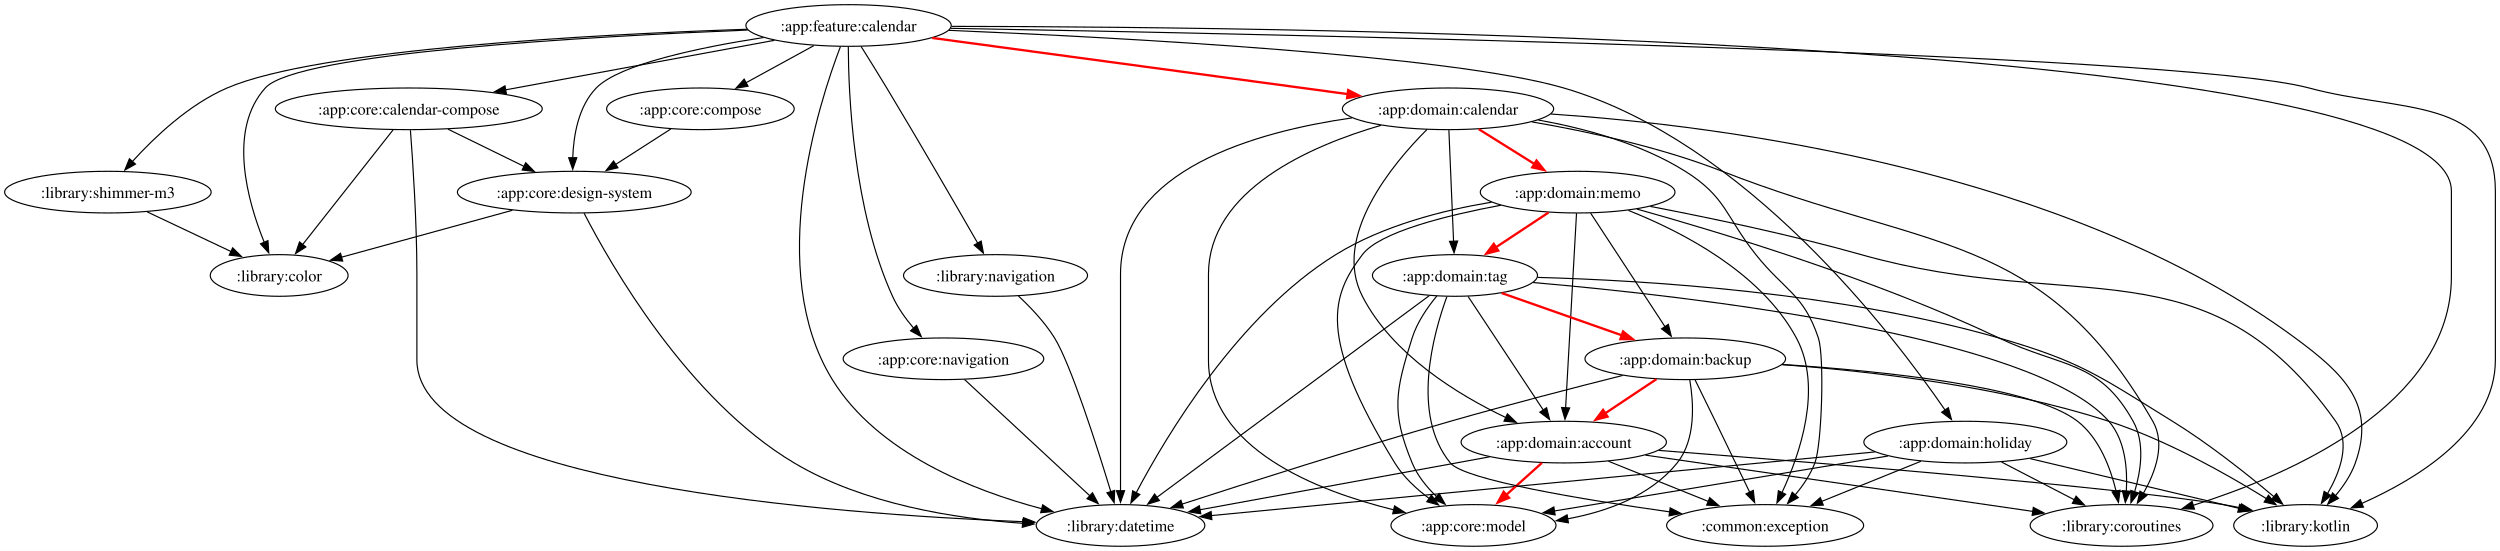
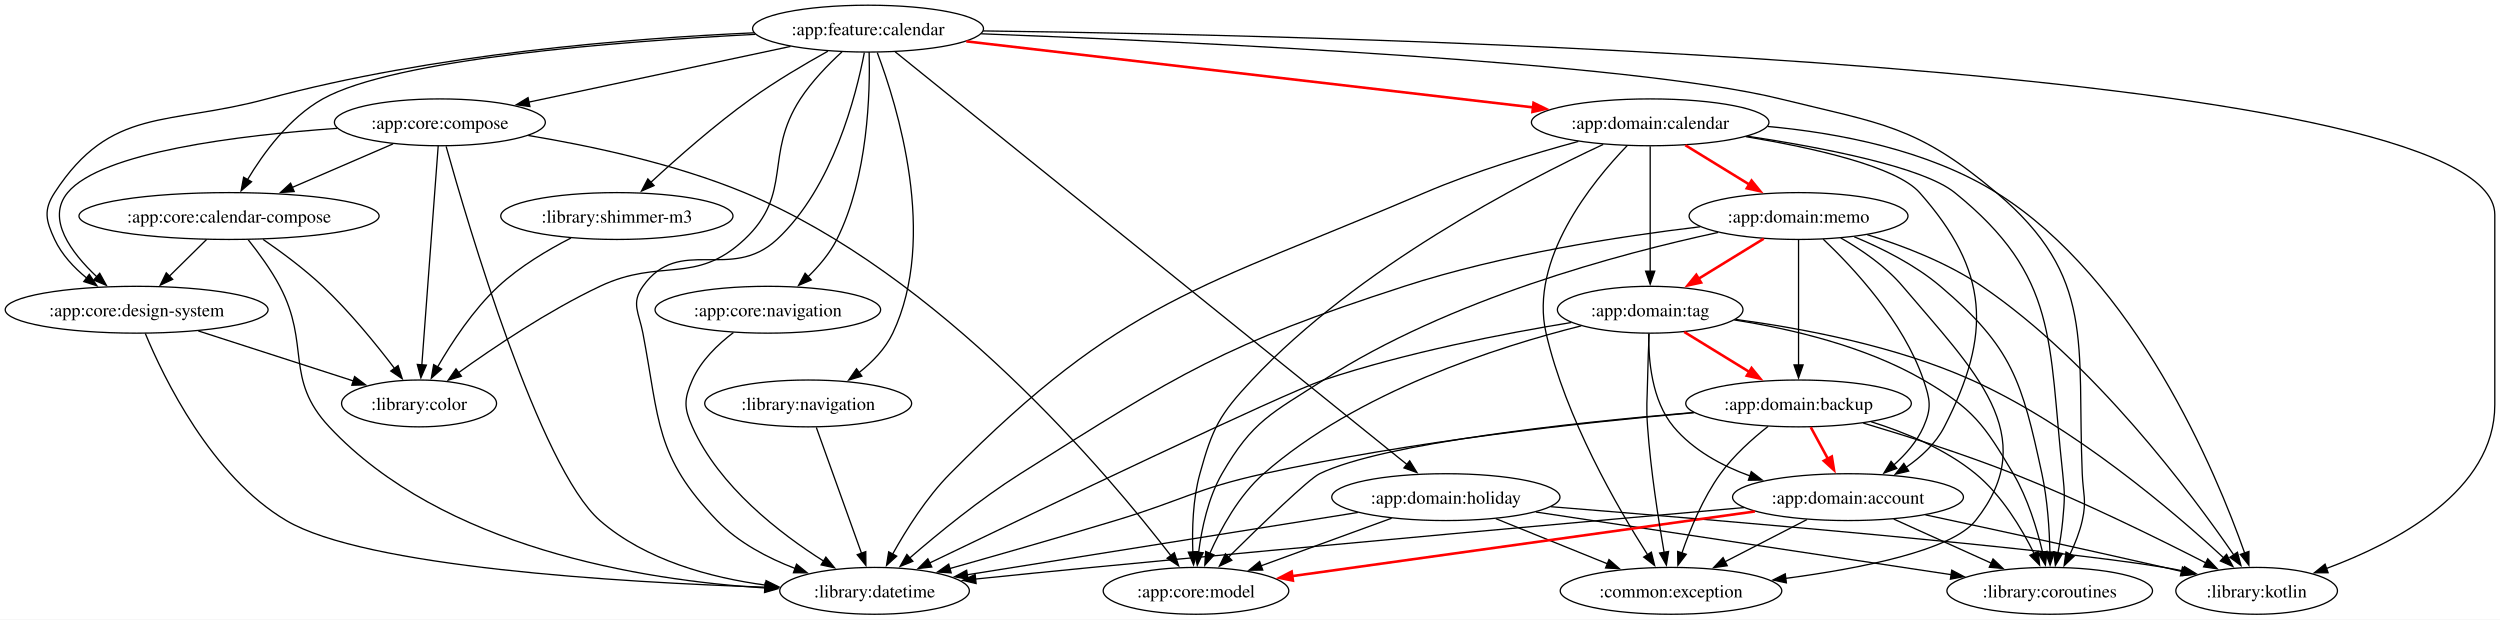
- <svg xmlns="http://www.w3.org/2000/svg" width="2880" height="476pt" viewBox="0 0 2160.23 476">
+ <svg xmlns="http://www.w3.org/2000/svg" width="1921pt" height="476pt" viewBox="0 0 1921 476">
  <g class="graph">
-     <path fill="#fff" d="M0 476V0h2160.23v476z" />
-     <g class="node" transform="translate(4 472)">
-       <ellipse cx="729.23" cy="-450" fill="none" stroke="#000" rx="88.71" ry="18" />
-       <text x="729.23" y="-444.95" font-family="Times,serif" font-size="14" text-anchor="middle">:app:feature:calendar</text>
-     </g>
-     <g class="node" transform="translate(4 472)">
-       <ellipse cx="601.23" cy="-378" fill="none" stroke="#000" rx="81.04" ry="18" />
-       <text x="601.23" y="-372.95" font-family="Times,serif" font-size="14" text-anchor="middle">:app:core:compose</text>
-     </g>
-     <g stroke="#000" class="edge">
-       <path fill="none" d="M703.21 39.41c-17.45 9.55-39.66 21.69-58.52 32.01" />
-       <path d="m646.39 74.48-10.46 1.73 7.1-7.87z" />
-     </g>
-     <g class="node" transform="translate(4 472)">
-       <ellipse cx="492.23" cy="-306" fill="none" stroke="#000" rx="101" ry="18" />
-       <text x="492.23" y="-300.95" font-family="Times,serif" font-size="14" text-anchor="middle">:app:core:design-system</text>
-     </g>
-     <g stroke="#000" class="edge">
-       <path fill="none" d="M659.73 32.39C604.57 40.95 535.25 55.4 515.23 76c-15.42 15.85-19.66 40.97-20.33 60.49" />
-       <path d="m498.4 136.28-3.53 9.99-3.47-10.01z" />
-     </g>
-     <g class="node" transform="translate(4 472)">
-       <ellipse cx="811.23" cy="-162" fill="none" stroke="#000" rx="86.67" ry="18" />
-       <text x="811.23" y="-156.95" font-family="Times,serif" font-size="14" text-anchor="middle">:app:core:navigation</text>
-     </g>
-     <g stroke="#000" class="edge">
-       <path fill="none" d="M733.01 40.26c.12 39.89 4.08 140.76 38.22 215.74 4.51 9.91 11.38 19.48 18.36 27.69" />
-       <path d="m791.99 281.13 4.09 9.77-9.29-5.09z" />
-     </g>
-     <g class="node" transform="translate(4 472)">
-       <ellipse cx="237.23" cy="-234" fill="none" stroke="#000" rx="59.54" ry="18" />
-       <text x="237.23" y="-228.95" font-family="Times,serif" font-size="14" text-anchor="middle">:library:color</text>
-     </g>
-     <g stroke="#000" class="edge">
-       <path fill="none" d="M646.1 25.93C509.23 31.45 256.54 45.66 229.23 76c-32.67 36.28-15.34 97.7-.92 133.28" />
-       <path d="m231.53 207.89.7 10.57-7.14-7.82z" />
-     </g>
-     <g class="node" transform="translate(4 472)">
-       <ellipse cx="1988.23" cy="-18" fill="none" stroke="#000" rx="62.1" ry="18" />
-       <text x="1988.23" y="-12.95" font-family="Times,serif" font-size="14" text-anchor="middle">:library:kotlin</text>
-     </g>
-     <g stroke="#000" class="edge">
-       <path fill="none" d="M821.36 24.45C1089.33 29.17 1882.91 45.59 1995.23 76c78.91 21.37 161 7.24 161 89v146c0 61.75-67.28 102.66-115.66 124.08" />
-       <path d="m2042.23 438.18-10.58.71 7.83-7.15z" />
-     </g>
-     <g class="node" transform="translate(4 472)">
-       <ellipse cx="856.23" cy="-234" fill="none" stroke="#000" rx="79.5" ry="18" />
-       <text x="856.23" y="-228.95" font-family="Times,serif" font-size="14" text-anchor="middle">:library:navigation</text>
-     </g>
-     <g stroke="#000" class="edge">
-       <path fill="none" d="M744.05 40.11c6.5 10.34 14.9 23.82 22.18 35.89 28.23 46.81 60.13 101.94 78.56 134.03" />
-       <path d="m847.81 208.26 1.94 10.41-8.01-6.93z" />
-     </g>
-     <g class="node" transform="translate(4 472)">
-       <ellipse cx="1829.23" cy="-18" fill="none" stroke="#000" rx="78.99" ry="18" />
-       <text x="1829.23" y="-12.95" font-family="Times,serif" font-size="14" text-anchor="middle">:library:coroutines</text>
-     </g>
-     <g stroke="#000" class="edge">
-       <path fill="none" d="M822.23 22.76c306 .31 1296 11.45 1296 142.24v74c0 110.73-139.29 171.23-223.11 197.61" />
-       <path d="m1896.21 439.93-10.59-.41 8.54-6.28z" />
-     </g>
-     <g class="node" transform="translate(4 472)">
-       <ellipse cx="964.23" cy="-18" fill="none" stroke="#000" rx="72.85" ry="18" />
-       <text x="964.23" y="-12.95" font-family="Times,serif" font-size="14" text-anchor="middle">:library:datetime</text>
-     </g>
-     <g stroke="#000" class="edge">
-       <path fill="none" d="M726.24 40.18C707.42 89.4 660.92 233.49 719.23 328c39.18 63.52 121.6 95.88 180.89 111.57" />
-       <path d="m900.97 436.17 8.84 5.85-10.56.94z" />
-     </g>
-     <g class="node" transform="translate(4 472)">
-       <ellipse cx="89.23" cy="-306" fill="none" stroke="#000" rx="89.23" ry="18" />
-       <text x="89.23" y="-300.95" font-family="Times,serif" font-size="14" text-anchor="middle">:library:shimmer-m3</text>
-     </g>
-     <g stroke="#000" class="edge">
-       <path fill="none" d="M645.54 25.25C514.57 29.68 274.83 42.26 196.23 76c-32.88 14.11-62.89 42.65-81.93 63.63" />
-       <path d="m117.08 141.77-9.24 5.18 3.99-9.81z" />
-     </g>
-     <g class="node" transform="translate(4 472)">
-       <ellipse cx="349.23" cy="-378" fill="none" stroke="#000" rx="115.33" ry="18" />
-       <text x="349.23" y="-372.95" font-family="Times,serif" font-size="14" text-anchor="middle">:app:core:calendar-compose</text>
-     </g>
-     <g stroke="#000" class="edge">
-       <path fill="none" d="M669.19 34.8c-63.94 11.78-162.54 29.94-232.57 42.84" />
-       <path d="m437.59 81.02-10.47-1.63 9.21-5.26z" />
-     </g>
-     <g class="node" transform="translate(4 472)">
-       <ellipse cx="1247.23" cy="-378" fill="none" stroke="#000" rx="91.27" ry="18" />
-       <text x="1247.23" y="-372.95" font-family="Times,serif" font-size="14" text-anchor="middle">:app:domain:calendar</text>
-     </g>
-     <g stroke="red" stroke-width="2" class="edge">
-       <path fill="none" d="M805.52 32.77c94.57 12.78 260.01 35.14 360.54 48.72" />
-       <path fill="red" d="m1164.95 77.81 9.44 4.81-10.38 2.13z" />
-     </g>
-     <g class="node" transform="translate(4 472)">
-       <ellipse cx="1694.23" cy="-90" fill="none" stroke="#000" rx="87.69" ry="18" />
-       <text x="1694.23" y="-84.95" font-family="Times,serif" font-size="14" text-anchor="middle">:app:domain:holiday</text>
-     </g>
-     <g stroke="#000" class="edge">
-       <path fill="none" d="M820.02 26.2c145.92 6.09 433.99 21.35 531.21 49.8 157.42 46.07 284.76 213.17 329.63 278.53" />
-       <path d="m1683.55 352.27 2.71 10.24-8.5-6.32z" />
-     </g>
-     <g stroke="#000" class="edge">
-       <path fill="none" d="M579.67 111.41c-14.28 9.17-32.29 20.74-47.92 30.78" />
-       <path d="m533.96 144.93-10.31 2.46 6.52-8.35z" />
-     </g>
-     <g stroke="#000" class="edge">
-       <path fill="none" d="M442.77 181.67c-43.4 11.92-104.3 28.64-147.78 40.57" />
-       <path d="m296.09 225.57-10.57-.73 8.71-6.02z" />
-     </g>
-     <g stroke="#000" class="edge">
-       <path fill="none" d="M504.72 184.23c22.69 44.01 89.3 160.97 181.51 215.77 59.94 35.63 138.64 48.14 197.67 52.16" />
-       <path d="m883.77 448.65 9.77 4.1-10.19 2.88z" />
-     </g>
-     <g stroke="#000" class="edge">
-       <path fill="none" d="M833.38 327.85c26.91 24.98 77.55 71.98 108.54 100.73" />
-       <path d="m944.04 425.78 4.95 9.37-9.71-4.24z" />
-     </g>
-     <g stroke="#000" class="edge">
-       <path fill="none" d="M880.03 255.76c10.45 9.7 22.81 22.66 31.2 36.24 14.03 22.73 36.55 93.24 48.66 133" />
-       <path d="m963.17 423.76-.46 10.59-6.24-8.56z" />
-     </g>
-     <g stroke="#000" class="edge">
-       <path fill="none" d="M127.18 183.06c21.61 10.22 49.74 23.53 72.65 34.36" />
-       <path d="m201.04 214.12 7.55 7.44-10.54-1.11z" />
-     </g>
-     <g stroke="#000" class="edge">
-       <path fill="none" d="M387.11 111.59c19.65 9.61 44.58 21.82 65.66 32.14" />
-       <path d="m454.27 140.57 7.44 7.54-10.52-1.26z" />
-     </g>
-     <g stroke="#000" class="edge">
-       <path fill="none" d="M339.72 112.13c-19.53 24.76-55.79 70.73-78.45 99.45" />
-       <path d="m264.31 213.38-8.94 5.68 3.45-10.02z" />
-     </g>
-     <g stroke="#000" class="edge">
-       <path fill="none" d="M354.64 112.48c2.05 26.78 5.59 79.6 5.59 124.52v74c0 106.43 357.72 133.13 524.38 139.8" />
-       <path d="m884.42 447.29 9.86 3.88-10.13 3.11z" />
-     </g>
-     <g stroke="#000" class="edge">
-       <path fill="none" d="M1340.09 98.49c147.34 9.91 445.53 47.93 643.14 193.51 42.89 31.6 69.8 57.79 52 108-3.67 10.33-10.3 20.12-17.28 28.41" />
-       <path d="m2020.7 430.59-9.31 5.05 4.12-9.75z" />
-     </g>
-     <g stroke="#000" class="edge">
-       <path fill="none" d="M1323.7 105.29c47.81 8.21 111.23 21.85 164.53 42.71 178.03 69.68 276.61 50.31 372 216 11.16 19.39 2.33 43.87-8.13 62.24" />
-       <path d="m1855.1 428.05-8.23 6.67 2.27-10.35z" />
-     </g>
-     <g stroke="#000" class="edge">
-       <path fill="none" d="M1168.23 101.85c-83.51 11.98-200 44.86-200 135.15v187.31" />
-       <path d="m971.73 424-3.5 10-3.5-10z" />
-     </g>
-     <g class="node" transform="translate(4 472)">
-       <ellipse cx="1269.23" cy="-18" fill="none" stroke="#000" rx="71.31" ry="18" />
-       <text x="1269.23" y="-12.95" font-family="Times,serif" font-size="14" text-anchor="middle">:app:core:model</text>
-     </g>
-     <g stroke="#000" class="edge">
-       <path fill="none" d="M1193.29 108.25c-61.24 17.83-149.06 56.08-149.06 128.75v74c0 76.22 92.75 112.94 160.2 129.56" />
-       <path d="m1205.03 437.11 8.94 5.7-10.54 1.11z" />
-     </g>
-     <g class="node" transform="translate(4 472)">
-       <ellipse cx="1521.23" cy="-18" fill="none" stroke="#000" rx="85.13" ry="18" />
-       <text x="1521.23" y="-12.95" font-family="Times,serif" font-size="14" text-anchor="middle">:common:exception</text>
-     </g>
-     <g stroke="#000" class="edge">
-       <path fill="none" d="M1329.21 103.68c40.29 7.22 88.87 20.38 127.02 44.32 35.52 22.29 34.85 39.21 61 72 24.93 31.27 41.35 34.05 54 72 5.35 16.08 3.06 91.97-3 108-3.78 9.98-10.23 19.51-16.99 27.65" />
-       <path d="m1553.87 429.96-9.28 5.13 4.06-9.79z" />
-     </g>
-     <g class="node" transform="translate(4 472)">
-       <ellipse cx="1347.23" cy="-90" fill="none" stroke="#000" rx="88.71" ry="18" />
-       <text x="1347.23" y="-84.95" font-family="Times,serif" font-size="14" text-anchor="middle">:app:domain:account</text>
-     </g>
-     <g stroke="#000" class="edge">
-       <path fill="none" d="M1233.22 111.68c-29.55 29.49-82.53 92.59-55.99 144.32 25.82 50.34 82.38 84.99 124.04 104.82" />
-       <path d="m1302.52 357.55 7.62 7.36-10.55-1.01z" />
-     </g>
-     <g class="node" transform="translate(4 472)">
-       <ellipse cx="1359.23" cy="-306" fill="none" stroke="#000" rx="84.11" ry="18" />
-       <text x="1359.23" y="-300.95" font-family="Times,serif" font-size="14" text-anchor="middle">:app:domain:memo</text>
-     </g>
-     <g stroke="red" stroke-width="2" class="edge">
-       <path fill="none" d="M1277.77 111.59c14.78 9.24 33.4 20.87 49.48 30.92" />
-       <path fill="red" d="m1327.68 138.66 6.63 8.27-10.34-2.34z" />
-     </g>
-     <g class="node" transform="translate(4 472)">
-       <ellipse cx="1253.23" cy="-234" fill="none" stroke="#000" rx="71.31" ry="18" />
-       <text x="1253.23" y="-228.95" font-family="Times,serif" font-size="14" text-anchor="middle">:app:domain:tag</text>
-     </g>
-     <g stroke="#000" class="edge">
-       <path fill="none" d="M1251.96 112.41c1.01 23.98 2.85 67.45 4.06 96.17" />
-       <path d="m1259.51 208.24-3.07 10.14-3.92-9.85z" />
-     </g>
-     <g stroke="#000" class="edge">
-       <path fill="none" d="M1754.14 396.26c45.1 10.71 110.19 26.17 167.09 39.74 4.31 1.03 8.77 2.1 13.26 3.17" />
-       <path d="m1935.25 435.75 8.91 5.73-10.54 1.08z" />
-     </g>
-     <g stroke="#000" class="edge">
-       <path fill="none" d="M1729.54 399.24c18.7 9.69 42.67 22.12 62.85 32.59" />
-       <path d="m1793.94 428.69 7.27 7.71-10.49-1.5z" />
-     </g>
-     <g stroke="#000" class="edge">
-       <path fill="none" d="M1620.1 390.49c-140.29 13.45-433.33 41.55-573.68 55.01" />
-       <path d="m1047.16 448.95-10.29-2.53 9.62-4.44z" />
-     </g>
-     <g stroke="#000" class="edge">
-       <path fill="none" d="M1631.35 394.01c-78.7 12.97-208.74 34.39-288.58 47.54" />
-       <path d="m1343.78 444.93-10.44-1.83 9.3-5.08z" />
-     </g>
-     <g stroke="#000" class="edge">
-       <path fill="none" d="M1659.83 398.54c-25.31 10.24-58.67 23.74-85.85 34.73" />
-       <path d="m1575.5 436.43-10.58.51 7.95-6.99z" />
-     </g>
-     <g stroke="#000" class="edge">
-       <path fill="none" d="M1433.42 389.19c134.59 10.39 396.19 31.66 487.81 46.81 4.91.81 9.99 1.78 15.07 2.83" />
-       <path d="m1936.85 435.36 9.02 5.55-10.51 1.29z" />
-     </g>
-     <g stroke="#000" class="edge">
-       <path fill="none" d="M1421.83 393.25c89.36 12.98 242.71 35.25 334.82 48.63" />
-       <path d="m1756.96 438.39 9.39 4.9-10.4 2.02z" />
-     </g>
-     <g stroke="#000" class="edge">
-       <path fill="none" d="M1287.12 394.72c-69.33 12.67-179.44 32.79-250.43 45.77" />
-       <path d="m1037.6 443.88-10.46-1.65 9.2-5.24z" />
-     </g>
-     <g stroke="red" stroke-width="2" class="edge">
-       <path fill="none" d="M1332.34 399.95c-9.58 8.59-21.39 19.19-31.93 28.65" />
-       <path fill="red" d="m1303.97 430.11-9.78 4.08 5.1-9.28z" />
-     </g>
-     <g stroke="#000" class="edge">
-       <path fill="none" d="M1389.84 398.54c25.46 10.24 59.02 23.74 86.35 34.73" />
-       <path d="m1477.34 429.96 7.97 6.98-10.58-.48z" />
-     </g>
-     <g stroke="#000" class="edge">
-       <path fill="none" d="M1425.93 178.33c49.82 9.53 121.05 24.36 182.3 41.67 185.85 52.52 298.33-13.58 410 144 13.11 18.51 3.91 43.6-7.01 62.43" />
-       <path d="m2014.19 428.27-8.28 6.61 2.36-10.33z" />
-     </g>
-     <g stroke="#000" class="edge">
-       <path fill="none" d="M1414.39 180.62c71.76 19.99 205.54 60.46 312.84 111.38 54.81 26.02 86.5 18.97 116 72 10.32 18.57 6.78 42.67 1.23 61.11" />
-       <path d="m1847.86 425.98-6.53 8.34-.1-10.59z" />
-     </g>
-     <g stroke="#000" class="edge">
-       <path fill="none" d="M1288.79 174.67c-41.98 6.97-93.98 20.22-134.56 45.33-84.27 52.14-146.53 156.61-172.56 205.98" />
-       <path d="m984.92 427.29-7.7 7.28 1.49-10.49z" />
-     </g>
-     <g stroke="#000" class="edge">
-       <path fill="none" d="M1296.92 177.29c-47.3 8.86-105.03 23.28-119.69 42.71-26.53 35.15-39.72 69.64 28 180 7.4 12.06 18.6 22.44 29.8 30.74" />
-       <path d="m1236.88 427.76 6.22 8.58-10.21-2.83z" />
-     </g>
-     <g stroke="#000" class="edge">
-       <path fill="none" d="M1407.07 181.81c45.63 18.05 114.61 53.36 145.16 110.19 23 42.8 3.08 100.48-12.58 133.92" />
-       <path d="m1542.98 427.07-7.55 7.44 1.26-10.52z" />
-     </g>
-     <g stroke="#000" class="edge">
-       <path fill="none" d="M1362.26 184.15c-2.05 36.71-6.9 123.19-9.43 168.32" />
-       <path d="m1356.33 352.47-4.05 9.79-2.94-10.18z" />
-     </g>
-     <g stroke="red" stroke-width="2" class="edge">
-       <path fill="none" d="M1338.1 183.59c-13.96 9.22-31.53 20.82-46.72 30.86" />
-       <path fill="red" d="m1294.6 216.51-10.27 2.59 6.41-8.43z" />
-     </g>
-     <g class="node" transform="translate(4 472)">
-       <ellipse cx="1452.23" cy="-162" fill="none" stroke="#000" rx="86.67" ry="18" />
-       <text x="1452.23" y="-156.95" font-family="Times,serif" font-size="14" text-anchor="middle">:app:domain:backup</text>
-     </g>
-     <g stroke="#000" class="edge">
-       <path fill="none" d="M1374.44 184.13c15.99 24.41 45.49 69.44 64.34 98.23" />
-       <path d="m1441.59 280.26 2.55 10.28-8.41-6.44z" />
-     </g>
-     <g stroke="#000" class="edge">
-       <path fill="none" d="M1328.73 239.68c93.4 2.55 261.18 12.85 398.5 52.32 71.07 20.43 87.07 33.15 150 72 31.71 19.58 65.1 46.18 87.68 65.19" />
-       <path d="m1967.09 426.45 5.35 9.15-9.88-3.82z" />
-     </g>
-     <g stroke="#000" class="edge">
-       <path fill="none" d="M1324.87 244.12c135.47 11.76 432.65 45.59 497.36 119.88 14.15 16.26 16.22 40.96 15.12 60.23" />
-       <path d="m1840.84 424.52-4.39 9.64-2.58-10.27z" />
-     </g>
-     <g stroke="#000" class="edge">
-       <path fill="none" d="M1235.03 255.44c-50.96 37.73-176.46 130.66-235.34 174.26" />
-       <path d="m1001.83 432.47-10.12 3.14 5.96-8.77z" />
-     </g>
-     <g stroke="#000" class="edge">
-       <path fill="none" d="M1241.57 255.69c-8.07 9.77-17.1 22.82-21.34 36.31-14.41 45.79-18.37 63.65 0 108 4.55 11 12.62 20.91 21.11 29.1" />
-       <path d="m1243.59 426.42 5.14 9.27-9.8-4.05z" />
-     </g>
-     <g stroke="#000" class="edge">
-       <path fill="none" d="M1250.2 256.39c-11.79 32.33-31.11 102.18 3.03 143.61 12.17 14.78 114.36 31.67 189.92 42.33" />
-       <path d="m1443.17 438.8 9.42 4.85-10.39 2.08z" />
-     </g>
-     <g stroke="#000" class="edge">
-       <path fill="none" d="M1268.56 256.13c16.17 24.41 45.97 69.44 65.03 98.23" />
-       <path d="m1336.41 352.28 2.6 10.27-8.44-6.41z" />
-     </g>
-     <g stroke="red" stroke-width="2" class="edge">
-       <path fill="none" d="M1297.5 253.17c30.43 10.7 72.49 25.5 105.67 37.17" />
-       <path fill="red" d="m1402.48 286.38 8.27 6.62-10.59-.01z" />
-     </g>
-     <g stroke="#000" class="edge">
-       <path fill="none" d="M1539.8 315.06c75.38 5.54 188.51 18.54 282.43 48.94 49.97 16.18 102.88 46.19 136.15 66.86" />
-       <path d="m1960.17 427.85 6.6 8.29-10.33-2.36z" />
-     </g>
-     <g stroke="#000" class="edge">
-       <path fill="none" d="M1539.97 314.92c87.24 5.65 216.53 18.95 255.26 49.08 18.84 14.66 28.47 40.47 33.31 60.53" />
-       <path d="m1831.92 423.57-1.36 10.5-5.49-9.06z" />
-     </g>
-     <g stroke="#000" class="edge">
-       <path fill="none" d="M1402.18 324.37c-41.01 10.32-98.71 25.23-148.95 39.63-81.29 23.29-174.7 53.04-231.78 71.55" />
-       <path d="m1022.56 438.87-10.59-.24 8.43-6.42z" />
-     </g>
-     <g stroke="#000" class="edge">
-       <path fill="none" d="M1460.1 328.13c3.37 19.6 5.47 51.6-10.87 71.87-22.86 28.36-60.33 41.97-94.83 48.34" />
-       <path d="m1355.25 451.74-10.43-1.82 9.3-5.08z" />
-     </g>
-     <g stroke="#000" class="edge">
-       <path fill="none" d="M1464.68 328.17c5.1 10.37 11.71 23.85 17.55 35.83 10.01 20.57 21.26 43.86 29.74 61.45" />
-       <path d="m1515.01 423.7 1.18 10.53-7.49-7.49z" />
-     </g>
-     <g stroke="red" stroke-width="2" class="edge">
-       <path fill="none" d="M1431.34 327.59c-13.63 9.09-30.73 20.49-45.63 30.42" />
-       <path fill="red" d="m1389.07 359.97-10.26 2.64 6.38-8.46z" />
+     <path fill="#fff" d="M0 476V0h1921v476z" />
+     <g class="node" transform="translate(4 472)">
+       <ellipse cx="663" cy="-450" fill="none" stroke="#000" rx="88.71" ry="18" />
+       <text x="663" y="-444.95" font-family="Times,serif" font-size="14" text-anchor="middle">:app:feature:calendar</text>
+     </g>
+     <g class="node" transform="translate(4 472)">
+       <ellipse cx="334" cy="-378" fill="none" stroke="#000" rx="81.04" ry="18" />
+       <text x="334" y="-372.95" font-family="Times,serif" font-size="14" text-anchor="middle">:app:core:compose</text>
+     </g>
+     <g stroke="#000" class="edge">
+       <path fill="none" d="M607.42 35.68C550.79 47.72 465.7 65.83 406.35 78.46" />
+       <path d="m407.19 81.86-10.5-1.35 9.05-5.5z" />
+     </g>
+     <g class="node" transform="translate(4 472)">
+       <ellipse cx="101" cy="-234" fill="none" stroke="#000" rx="101" ry="18" />
+       <text x="101" y="-228.95" font-family="Times,serif" font-size="14" text-anchor="middle">:app:core:design-system</text>
+     </g>
+     <g stroke="#000" class="edge">
+       <path fill="none" d="M579.53 25.21C485.51 29.39 332.39 41.42 205 76c-76.43 20.75-119.77 5.64-163 72-8.74 13.41-6.76 21.49 0 36 5.4 11.61 14.74 21.58 24.59 29.64" />
+       <path d="m68.6 210.78 5.88 8.81-10.09-3.22z" />
+     </g>
+     <g class="node" transform="translate(4 472)">
+       <ellipse cx="586" cy="-234" fill="none" stroke="#000" rx="86.67" ry="18" />
+       <text x="586" y="-228.95" font-family="Times,serif" font-size="14" text-anchor="middle">:app:core:navigation</text>
+     </g>
+     <g stroke="#000" class="edge">
+       <path fill="none" d="M667.85 40.02c.82 30.57-.69 96.03-24.85 143.98-5.36 10.63-13.66 20.44-22.11 28.64" />
+       <path d="m623.36 215.13-9.75 4.14 5.04-9.32z" />
+     </g>
+     <g class="node" transform="translate(4 472)">
+       <ellipse cx="318" cy="-162" fill="none" stroke="#000" rx="59.54" ry="18" />
+       <text x="318" y="-156.95" font-family="Times,serif" font-size="14" text-anchor="middle">:library:color</text>
+     </g>
+     <g stroke="#000" class="edge">
+       <path fill="none" d="M646.99 39.83C636.4 49.55 623.79 62.5 615 76c-28.2 43.29-5.3 72.68-43 108-37.85 35.46-64.11 13.84-111 36-39.63 18.73-81.53 46.85-108.84 66.46" />
+       <path d="m354.52 289.08-10.15 3.04 6.03-8.71z" />
+     </g>
+     <g class="node" transform="translate(4 472)">
+       <ellipse cx="1730" cy="-18" fill="none" stroke="#000" rx="62.1" ry="18" />
+       <text x="1730" y="-12.95" font-family="Times,serif" font-size="14" text-anchor="middle">:library:kotlin</text>
+     </g>
+     <g stroke="#000" class="edge">
+       <path fill="none" d="M755.39 23.76C1040.44 27.36 1917 47.95 1917 165v146c0 66.03-75.28 105.77-129.27 125.78" />
+       <path d="m1788.92 440.07-10.59.06 8.24-6.65z" />
+     </g>
+     <g class="node" transform="translate(4 472)">
+       <ellipse cx="617" cy="-162" fill="none" stroke="#000" rx="79.5" ry="18" />
+       <text x="617" y="-156.95" font-family="Times,serif" font-size="14" text-anchor="middle">:library:navigation</text>
+     </g>
+     <g stroke="#000" class="edge">
+       <path fill="none" d="M674.1 40.44C689.32 80.7 720.99 182.31 686 256c-5.7 12-15.6 22.19-25.98 30.32" />
+       <path d="m662.25 289.02-10.15 3.02 6.05-8.69z" />
+     </g>
+     <g class="node" transform="translate(4 472)">
+       <ellipse cx="1571" cy="-18" fill="none" stroke="#000" rx="78.99" ry="18" />
+       <text x="1571" y="-12.95" font-family="Times,serif" font-size="14" text-anchor="middle">:library:coroutines</text>
+     </g>
+     <g stroke="#000" class="edge">
+       <path fill="none" d="M753.94 25.96C915.05 32.05 1253.96 47.81 1368 76c78.07 19.3 104.53 20.14 166 72 76.72 64.73 61.83 115.71 66 216 .66 15.99 3.49 20.39 0 36-1.98 8.84-5.61 17.93-9.49 26.04" />
+       <path d="m1593.75 427.4-7.7 7.28 1.47-10.49z" />
+     </g>
+     <g class="node" transform="translate(4 472)">
+       <ellipse cx="668" cy="-18" fill="none" stroke="#000" rx="72.85" ry="18" />
+       <text x="668" y="-12.95" font-family="Times,serif" font-size="14" text-anchor="middle">:library:datetime</text>
+     </g>
+     <g stroke="#000" class="edge">
+       <path fill="none" d="M664.15 40.43C657.9 73.16 639.99 144.07 597 184c-35.54 33-74.93-3.54-103 36-9.26 13.05-3 20.28 0 36 12.89 67.61 9.21 94.46 57 144 16.27 16.87 38.85 28.72 60.09 36.87" />
+       <path d="m612.06 433.5 8.22 6.67-10.59-.09z" />
+     </g>
+     <g class="node" transform="translate(4 472)">
+       <ellipse cx="470" cy="-306" fill="none" stroke="#000" rx="89.23" ry="18" />
+       <text x="470" y="-300.95" font-family="Times,serif" font-size="14" text-anchor="middle">:library:shimmer-m3</text>
+     </g>
+     <g stroke="#000" class="edge">
+       <path fill="none" d="M636.14 39.35C618.35 49.22 595.85 62.47 577 76c-27.6 19.8-56.68 45.42-76.87 64.09" />
+       <path d="m502.59 142.58-9.7 4.26 4.92-9.38z" />
+     </g>
+     <g class="node" transform="translate(4 472)">
+       <ellipse cx="172" cy="-306" fill="none" stroke="#000" rx="115.33" ry="18" />
+       <text x="172" y="-300.95" font-family="Times,serif" font-size="14" text-anchor="middle">:app:core:calendar-compose</text>
+     </g>
+     <g stroke="#000" class="edge">
+       <path fill="none" d="M580.44 26.39C474.78 31.82 303.33 45.18 248 76c-25.55 14.23-45.52 41.5-57.88 62.13" />
+       <path d="m193.28 139.66-8.01 6.94 1.93-10.42z" />
+     </g>
+     <g class="node" transform="translate(4 472)">
+       <ellipse cx="1264" cy="-378" fill="none" stroke="#000" rx="91.27" ry="18" />
+       <text x="1264" y="-372.95" font-family="Times,serif" font-size="14" text-anchor="middle">:app:domain:calendar</text>
+     </g>
+     <g stroke="red" stroke-width="2" class="edge">
+       <path fill="none" d="M742.51 31.79c111.32 12.97 319.03 37.16 437.24 50.93" />
+       <path fill="red" d="m1178.36 79.04 9.53 4.63-10.34 2.32z" />
+     </g>
+     <g class="node" transform="translate(4 472)">
+       <ellipse cx="1107" cy="-90" fill="none" stroke="#000" rx="87.69" ry="18" />
+       <text x="1107" y="-84.95" font-family="Times,serif" font-size="14" text-anchor="middle">:app:domain:holiday</text>
+     </g>
+     <g stroke="#000" class="edge">
+       <path fill="none" d="M687.82 39.79c71.8 57.89 309.28 249.37 393.35 317.16" />
+       <path d="m1083.2 354.09 5.59 9-9.99-3.55z" />
+     </g>
+     <g stroke="#000" class="edge">
+       <path fill="none" d="M259.11 98.62C183.75 103.92 77.91 116.84 52 148c-16.71 20.08 2.61 46.03 22.44 64.72" />
+       <path d="m76.62 209.97 5.12 9.27-9.79-4.05z" />
+     </g>
+     <g stroke="#000" class="edge">
+       <path fill="none" d="M336.71 112.15c-2.74 36.71-9.21 123.19-12.58 168.32" />
+       <path d="m327.63 280.55-4.23 9.71-2.75-10.23z" />
+     </g>
+     <g stroke="#000" class="edge">
+       <path fill="none" d="M342.78 112.45C359.16 171.08 414.62 359.58 461 400c34.96 30.47 84.92 43.9 127.45 49.63" />
+       <path d="m588.65 446.13 9.5 4.68-10.34 2.27z" />
+     </g>
+     <g stroke="#000" class="edge">
+       <path fill="none" d="M302.04 110.54c-22.83 9.86-52.68 22.76-77.59 33.52" />
+       <path d="m226.06 147.18-10.56.75 7.79-7.18z" />
+     </g>
+     <g class="node" transform="translate(4 472)">
+       <ellipse cx="915" cy="-18" fill="none" stroke="#000" rx="71.31" ry="18" />
+       <text x="915" y="-12.95" font-family="Times,serif" font-size="14" text-anchor="middle">:app:core:model</text>
+     </g>
+     <g stroke="#000" class="edge">
+       <path fill="none" d="M405.92 104.11c47.74 7.9 112.4 21.64 166.08 43.89 150.15 62.25 280.03 217.08 327.64 278.9" />
+       <path d="m902.37 424.71 3.27 10.08-8.84-5.83z" />
+     </g>
+     <g stroke="#000" class="edge">
+       <path fill="none" d="M152.35 254.28c35.26 11.37 83.31 26.87 119.28 38.47" />
+       <path d="m272.49 289.35 8.44 6.4-10.59.26z" />
+     </g>
+     <g stroke="#000" class="edge">
+       <path fill="none" d="M111.65 256.26C125.79 290.35 162.33 365.93 220 400c60.5 35.75 255.17 47.41 368.34 51.19" />
+       <path d="m588.3 447.69 9.89 3.82-10.11 3.18z" />
+     </g>
+     <g stroke="#000" class="edge">
+       <path fill="none" d="M563.57 255.53c-12.03 9.12-25.03 21.62-31.57 36.47-6.46 14.64-6.54 21.4 0 36 20.54 45.88 67.16 81.86 100.98 103.21" />
+       <path d="m634.59 428.09 6.7 8.21-10.36-2.24z" />
+     </g>
+     <g stroke="#000" class="edge">
+       <path fill="none" d="M627.25 328.41c8.69 24.19 24.5 68.23 34.82 96.94" />
+       <path d="m665.25 423.87.09 10.59-6.67-8.22z" />
+     </g>
+     <g stroke="#000" class="edge">
+       <path fill="none" d="M438.73 182.88c-17.96 9.19-39.39 21.94-55.73 37.12-19.34 17.97-35.87 43.12-46.83 62.1" />
+       <path d="m339.35 283.59-7.93 7.02 1.82-10.44z" />
+     </g>
+     <g stroke="#000" class="edge">
+       <path fill="none" d="M158.81 183.95c-8.63 8.51-19.26 18.98-28.78 28.37" />
+       <path d="m132.68 214.62-9.58 4.53 4.67-9.51z" />
+     </g>
+     <g stroke="#000" class="edge">
+       <path fill="none" d="M202.17 183.98c14.21 9.76 31.71 22.71 45.83 36.02 20.67 19.48 41.07 44.59 55.2 63.16" />
+       <path d="m305.89 280.91 3.19 10.1-8.8-5.91z" />
+     </g>
+     <g stroke="#000" class="edge">
+       <path fill="none" d="M190.75 184.28c7.97 9.96 17.52 22.99 24.25 35.72 23.78 44.98 3.23 70.84 38 108 86.96 92.95 239.77 117.77 334.85 123.82" />
+       <path d="m587.86 448.32 9.78 4.06-10.18 2.93z" />
+     </g>
+     <g stroke="#000" class="edge">
+       <path fill="none" d="M1358.26 97.17c54.44 4.98 123.19 18.07 175.74 50.83 107.26 66.89 168.86 214.93 190.78 276.88" />
+       <path d="m1728.08 423.72-.05 10.59-6.57-8.31z" />
+     </g>
+     <g stroke="#000" class="edge">
+       <path fill="none" d="M1342.63 104.64c58.9 8.92 135.06 23.74 159.37 43.36 80.03 64.59 71.77 113.77 83 216 1.74 15.9 1.49 20.07 0 36-.76 8.14-2.17 16.9-3.69 24.9" />
+       <path d="m1584.79 425.35-5.43 9.1-1.43-10.5z" />
+     </g>
+     <g stroke="#000" class="edge">
+       <path fill="none" d="M1212.78 108.68c-34.51 9.34-79.51 22.96-117.78 39.32-173.33 74.1-232.41 82.02-365 216-18.09 18.28-33.68 43.04-44.13 61.81" />
+       <path d="m689.03 427.34-7.83 7.13 1.67-10.46z" />
+     </g>
+     <g stroke="#000" class="edge">
+       <path fill="none" d="M1231.89 110.97C1170.17 139.71 1043.22 205.33 962 292c-25.03 26.71-30.23 36.72-40 72-5.44 19.61-6.08 42.58-5.42 60.28" />
+       <path d="m920.07 423.89-2.95 10.17-4.04-9.79z" />
+     </g>
+     <g class="node" transform="translate(4 472)">
+       <ellipse cx="1280" cy="-18" fill="none" stroke="#000" rx="85.13" ry="18" />
+       <text x="1280" y="-12.95" font-family="Times,serif" font-size="14" text-anchor="middle">:common:exception</text>
+     </g>
+     <g stroke="#000" class="edge">
+       <path fill="none" d="M1250.4 111.84c-27.31 28.23-75.45 87.59-62.4 144.16 15.04 65.23 54.76 133.86 78.12 170.4" />
+       <path d="m1268.91 424.26 2.51 10.29-8.38-6.48z" />
+     </g>
+     <g class="node" transform="translate(4 472)">
+       <ellipse cx="1416" cy="-90" fill="none" stroke="#000" rx="88.71" ry="18" />
+       <text x="1416" y="-84.95" font-family="Times,serif" font-size="14" text-anchor="middle">:app:domain:account</text>
+     </g>
+     <g stroke="#000" class="edge">
+       <path fill="none" d="M1341.47 104.99c52.08 8.66 115.74 22.96 133.53 43.01 53.38 60.18 55.76 108.45 19 180-6.56 12.75-17.76 23.13-29.5 31.2" />
+       <path d="m1466.65 361.98-10.32 2.4 6.58-8.31z" />
+     </g>
+     <g class="node" transform="translate(4 472)">
+       <ellipse cx="1378" cy="-306" fill="none" stroke="#000" rx="84.11" ry="18" />
+       <text x="1378" y="-300.95" font-family="Times,serif" font-size="14" text-anchor="middle">:app:domain:memo</text>
+     </g>
+     <g stroke="red" stroke-width="2" class="edge">
+       <path fill="none" d="M1295.01 111.59c15.05 9.24 34 20.87 50.37 30.92" />
+       <path fill="red" d="m1345.9 138.73 6.69 8.22-10.35-2.25z" />
+     </g>
+     <g class="node" transform="translate(4 472)">
+       <ellipse cx="1264" cy="-234" fill="none" stroke="#000" rx="71.31" ry="18" />
+       <text x="1264" y="-228.95" font-family="Times,serif" font-size="14" text-anchor="middle">:app:domain:tag</text>
+     </g>
+     <g stroke="#000" class="edge">
+       <path fill="none" d="M1268 112.41v96.17" />
+       <path d="m1271.5 208.38-3.5 10-3.5-10z" />
+     </g>
+     <g stroke="#000" class="edge">
+       <path fill="none" d="M1191.64 389.35c130.65 10.53 382.87 31.88 471.36 46.65 4.91.82 9.99 1.79 15.07 2.84" />
+       <path d="m1678.62 435.38 9.02 5.55-10.52 1.29z" />
+     </g>
+     <g stroke="#000" class="edge">
+       <path fill="none" d="M1180.21 393.44c85.56 12.91 230.65 34.8 319.09 48.14" />
+       <path d="m1499.73 438.11 9.37 4.95-10.41 1.97z" />
+     </g>
+     <g stroke="#000" class="edge">
+       <path fill="none" d="M1043.37 393.78c-81.32 12.97-217.18 34.63-300.09 47.85" />
+       <path d="m743.86 445.08-10.42-1.88 9.32-5.03z" />
+     </g>
+     <g stroke="#000" class="edge">
+       <path fill="none" d="M1069.34 398.19c-29.5 10.75-69.21 25.23-100.41 36.6" />
+       <path d="m970.3 438.02-10.59.14 8.19-6.72z" />
+     </g>
+     <g stroke="#000" class="edge">
+       <path fill="none" d="M1149.39 398.54c25.31 10.24 58.68 23.74 85.86 34.73" />
+       <path d="m1236.35 429.95 7.96 6.99-10.59-.51z" />
+     </g>
+     <g stroke="#000" class="edge">
+       <path fill="none" d="M1479.49 395.62c49.24 10.54 121 26.08 183.51 40.38 4.32.99 8.79 2.03 13.28 3.08" />
+       <path d="m1677.03 435.66 8.93 5.7-10.53 1.11z" />
+     </g>
+     <g stroke="#000" class="edge">
+       <path fill="none" d="M1455.17 398.88c22.25 10.05 51.22 23.14 75.1 33.92" />
+       <path d="m1531.45 429.49 7.67 7.31-10.56-.93z" />
+     </g>
+     <g stroke="#000" class="edge">
+       <path fill="none" d="M1340.09 390.02C1228.06 399.93 1017.95 418.73 839 436c-29.2 2.82-61.24 6.05-89.39 8.93" />
+       <path d="m750.03 448.4-10.31-2.46 9.59-4.5z" />
+     </g>
+     <g stroke="red" stroke-width="2" class="edge">
+       <path fill="none" d="M1348.48 392.99c-94.95 13.27-261.74 36.57-357.12 49.9" />
+       <path fill="red" d="m993.48 446.13-10.39-2.09 9.42-4.85z" />
+     </g>
+     <g stroke="#000" class="edge">
+       <path fill="none" d="M1388.45 399.24c-18.71 9.63-42.64 21.95-62.88 32.36" />
+       <path d="m1327.21 434.7-10.5 1.46 7.29-7.69z" />
+     </g>
+     <g stroke="#000" class="edge">
+       <path fill="none" d="M1434.75 180.3c27.79 8.56 61.54 21.54 88.25 39.7 85.94 58.45 160.79 158.89 193.49 206.49" />
+       <path d="m1719.24 424.32 2.72 10.24-8.51-6.31z" />
+     </g>
+     <g stroke="#000" class="edge">
+       <path fill="none" d="M1424.77 181.93c21.4 8.86 46.81 21.6 66.23 38.07 55.5 47.09 62.61 72.86 78 144 4.29 19.83 5.76 42.67 6.17 60.24" />
+       <path d="m1578.67 424.18-3.38 10.04-3.62-9.96z" />
+     </g>
+     <g stroke="#000" class="edge">
+       <path fill="none" d="M1306.49 174.25c-62.18 7.37-152.06 21.28-227.49 45.75-138.78 45.01-171.61 66.16-295 144-30.83 19.45-63.13 45.85-85.07 64.84" />
+       <path d="m701.45 431.29-9.84 3.95 5.23-9.22z" />
+     </g>
+     <g stroke="#000" class="edge">
+       <path fill="none" d="M1320.19 178.61c-76 16.34-206.75 51.3-303.19 113.39-39.67 25.54-54.43 31.13-78 72-10.66 18.48-15.64 42.15-17.97 60.44" />
+       <path d="m924.52 424.75-4.53 9.58-2.43-10.31z" />
+     </g>
+     <g stroke="#000" class="edge">
+       <path fill="none" d="M1414.42 182.83c15.98 9.09 34.56 21.78 47.58 37.17 54.1 63.97 108.29 114.54 56 180-18.35 22.97-87.61 36.72-146.05 44.44" />
+       <path d="m1372.66 447.88-10.36-2.21 9.48-4.74z" />
+     </g>
+     <g stroke="#000" class="edge">
+       <path fill="none" d="M1400.93 183.76c23.35 22.09 61.84 63.42 77.07 108.24 5.14 15.15 6.45 21.36 0 36-4.97 11.26-13.63 21.16-22.77 29.26" />
+       <path d="m1457.55 359.89-9.95 3.62 5.52-9.04z" />
+     </g>
+     <g stroke="red" stroke-width="2" class="edge">
+       <path fill="none" d="M1355.27 183.41c-15.4 9.46-34.96 21.47-51.66 31.72" />
+       <path fill="red" d="m1307.1 217.1-10.36 2.25 6.69-8.22z" />
+     </g>
+     <g class="node" transform="translate(4 472)">
+       <ellipse cx="1378" cy="-162" fill="none" stroke="#000" rx="86.67" ry="18" />
+       <text x="1378" y="-156.95" font-family="Times,serif" font-size="14" text-anchor="middle">:app:domain:backup</text>
+     </g>
+     <g stroke="#000" class="edge">
+       <path fill="none" d="M1382 184.41v96.17" />
+       <path d="m1385.5 280.38-3.5 10-3.5-10z" />
+     </g>
+     <g stroke="#000" class="edge">
+       <path fill="none" d="M1333.53 245.43c51.19 6.81 123.17 20.35 181.47 46.57 78.02 35.09 155.36 101.22 193.86 136.83" />
+       <path d="m1710.9 425.94 4.91 9.39-9.7-4.28z" />
+     </g>
+     <g stroke="#000" class="edge">
+       <path fill="none" d="M1332.6 245.84c43.44 6.8 100.71 20.16 145.4 46.16 38.31 22.29 46.42 33.86 69 72 11.1 18.75 18.26 42.37 22.56 60.57" />
+       <path d="m1572.94 423.64-1.27 10.52-5.56-9.02z" />
+     </g>
+     <g stroke="#000" class="edge">
+       <path fill="none" d="M1207.38 247.81C1155.9 256.23 1080.47 270.8 1017 292c-30.78 10.28-217.3 99.5-302.55 140.53" />
+       <path d="m715.98 435.67-10.53 1.19 7.49-7.49z" />
+     </g>
+     <g stroke="#000" class="edge">
+       <path fill="none" d="M1215.01 250.39C1150.95 266.43 1042.8 301 971 364c-18.98 16.65-32.84 41.98-41.45 61.37" />
+       <path d="m932.89 426.46-7.11 7.85.66-10.57z" />
+     </g>
+     <g stroke="#000" class="edge">
+       <path fill="none" d="M1267.18 256.18c-.45 10.37-.96 23.85-1.18 35.82-.3 16-1.15 20.04 0 36 2.38 33.27 8.29 71.13 12.69 96.38" />
+       <path d="m1282.13 423.74-1.69 10.46-5.2-9.23z" />
+     </g>
+     <g stroke="#000" class="edge">
+       <path fill="none" d="M1266.88 256.47c-.29 19.62 2.22 51.34 19.12 71.53 15.04 17.97 37.01 29.89 58.83 37.77" />
+       <path d="m1345.68 362.37 8.38 6.48-10.59.16z" />
+     </g>
+     <g stroke="red" stroke-width="2" class="edge">
+       <path fill="none" d="M1294.15 255.06c15.28 9.38 34.78 21.36 51.53 31.64" />
+       <path fill="red" d="m1345.9 282.73 6.69 8.22-10.35-2.25z" />
+     </g>
+     <g stroke="#000" class="edge">
+       <path fill="none" d="M1431.7 325.08c33.07 9.82 77.26 23.84 115.3 38.92 52.39 20.78 110.74 49.48 148.1 68.61" />
+       <path d="m1696.43 429.36 7.28 7.69-10.49-1.47z" />
+     </g>
+     <g stroke="#000" class="edge">
+       <path fill="none" d="M1437.78 324.08c26.38 8.23 57.09 20.97 80.22 39.92 20.02 16.41 35.29 41.76 44.96 61.22" />
+       <path d="m1566.11 423.7 1.12 10.54-7.45-7.54z" />
+     </g>
+     <g stroke="#000" class="edge">
+       <path fill="none" d="M1301.71 317.1c-83.37 7.33-217.25 21.88-330.71 46.9-51.89 11.44-63.13 20.68-114 36-42.48 12.79-90.65 26.57-127.19 36.87" />
+       <path d="m730.89 440.2-10.57-.66 8.67-6.08z" />
+     </g>
+     <g stroke="#000" class="edge">
+       <path fill="none" d="M1301.23 316.95c-92.58 7.8-237.93 23.36-287.23 47.05-8.33 4-44.78 39.2-70.03 64.11" />
+       <path d="m946.54 430.49-9.57 4.55 4.65-9.52z" />
+     </g>
+     <g stroke="#000" class="edge">
+       <path fill="none" d="M1358.64 327.6c-12.16 9.56-26.55 22.43-36.64 36.4-13.38 18.52-23.27 42.48-29.6 60.88" />
+       <path d="m1295.74 425.92-6.43 8.42-.22-10.59z" />
+     </g>
+     <g stroke="red" stroke-width="2" class="edge">
+       <path fill="none" d="M1391.39 328.3c4.19 7.72 9.22 16.99 13.89 25.59" />
+       <path fill="red" d="m1407.57 350.78 1.7 10.46-7.85-7.12z" />
    </g>
  </g>
</svg>
